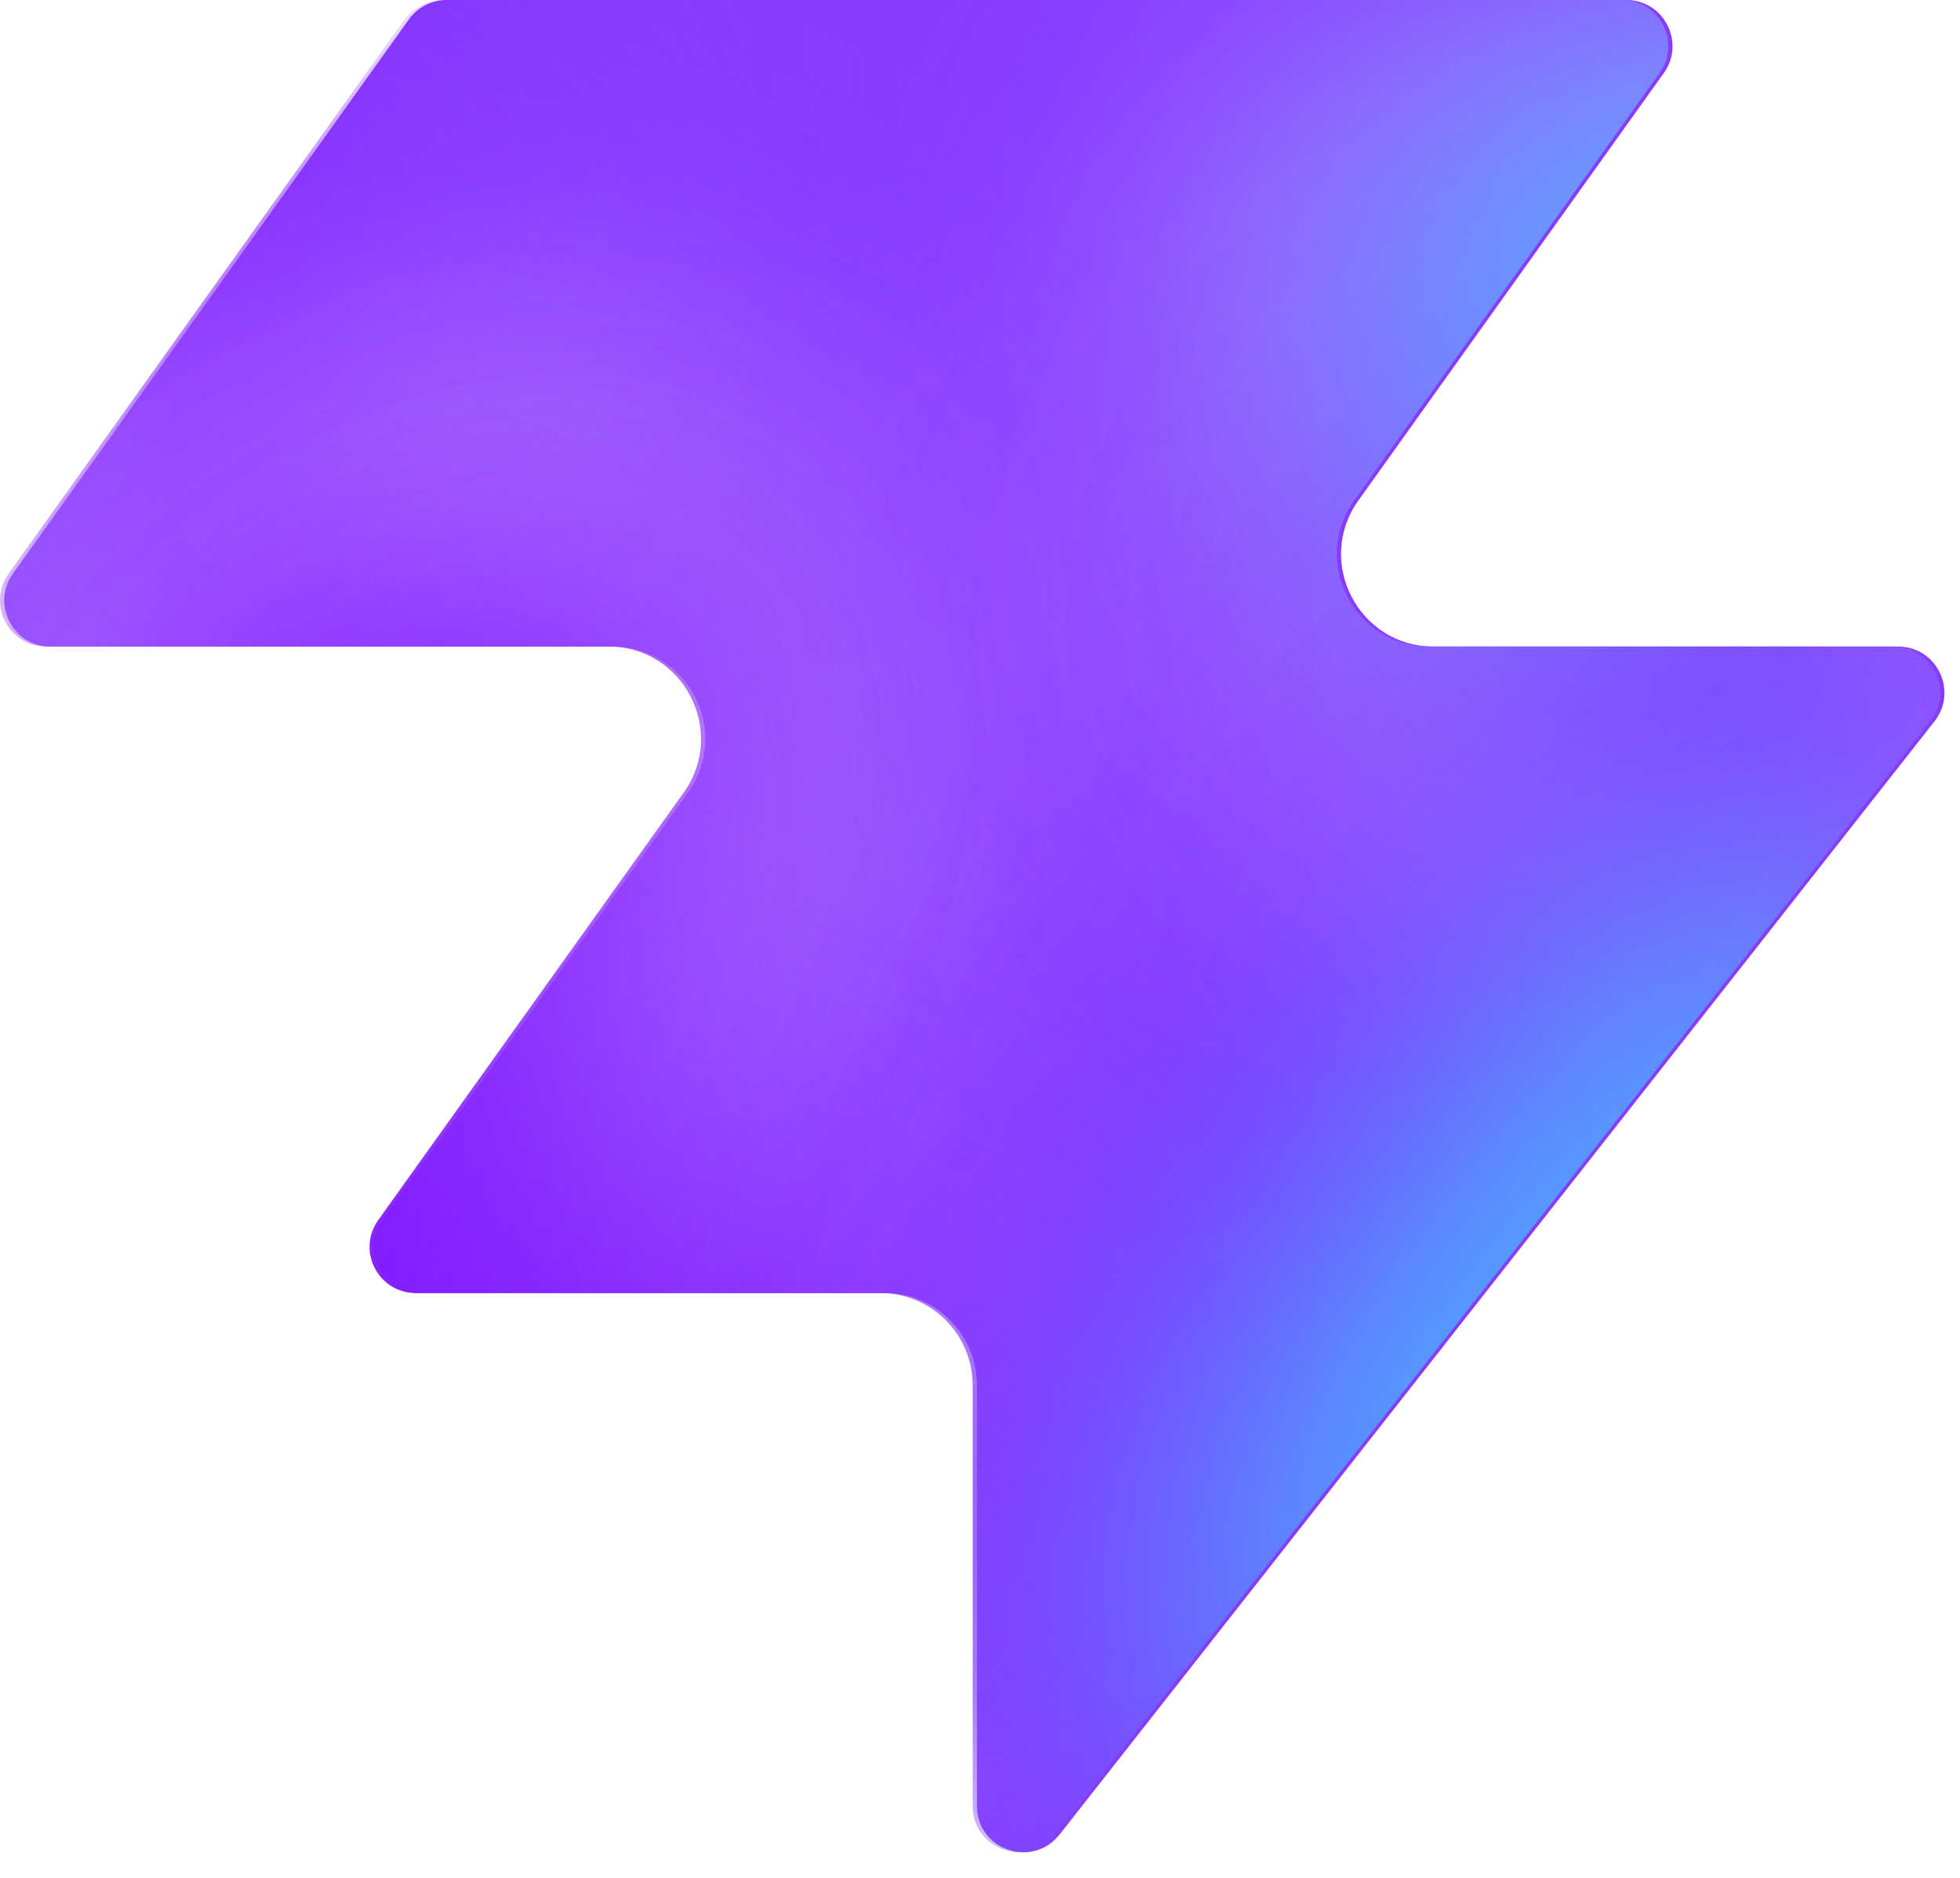
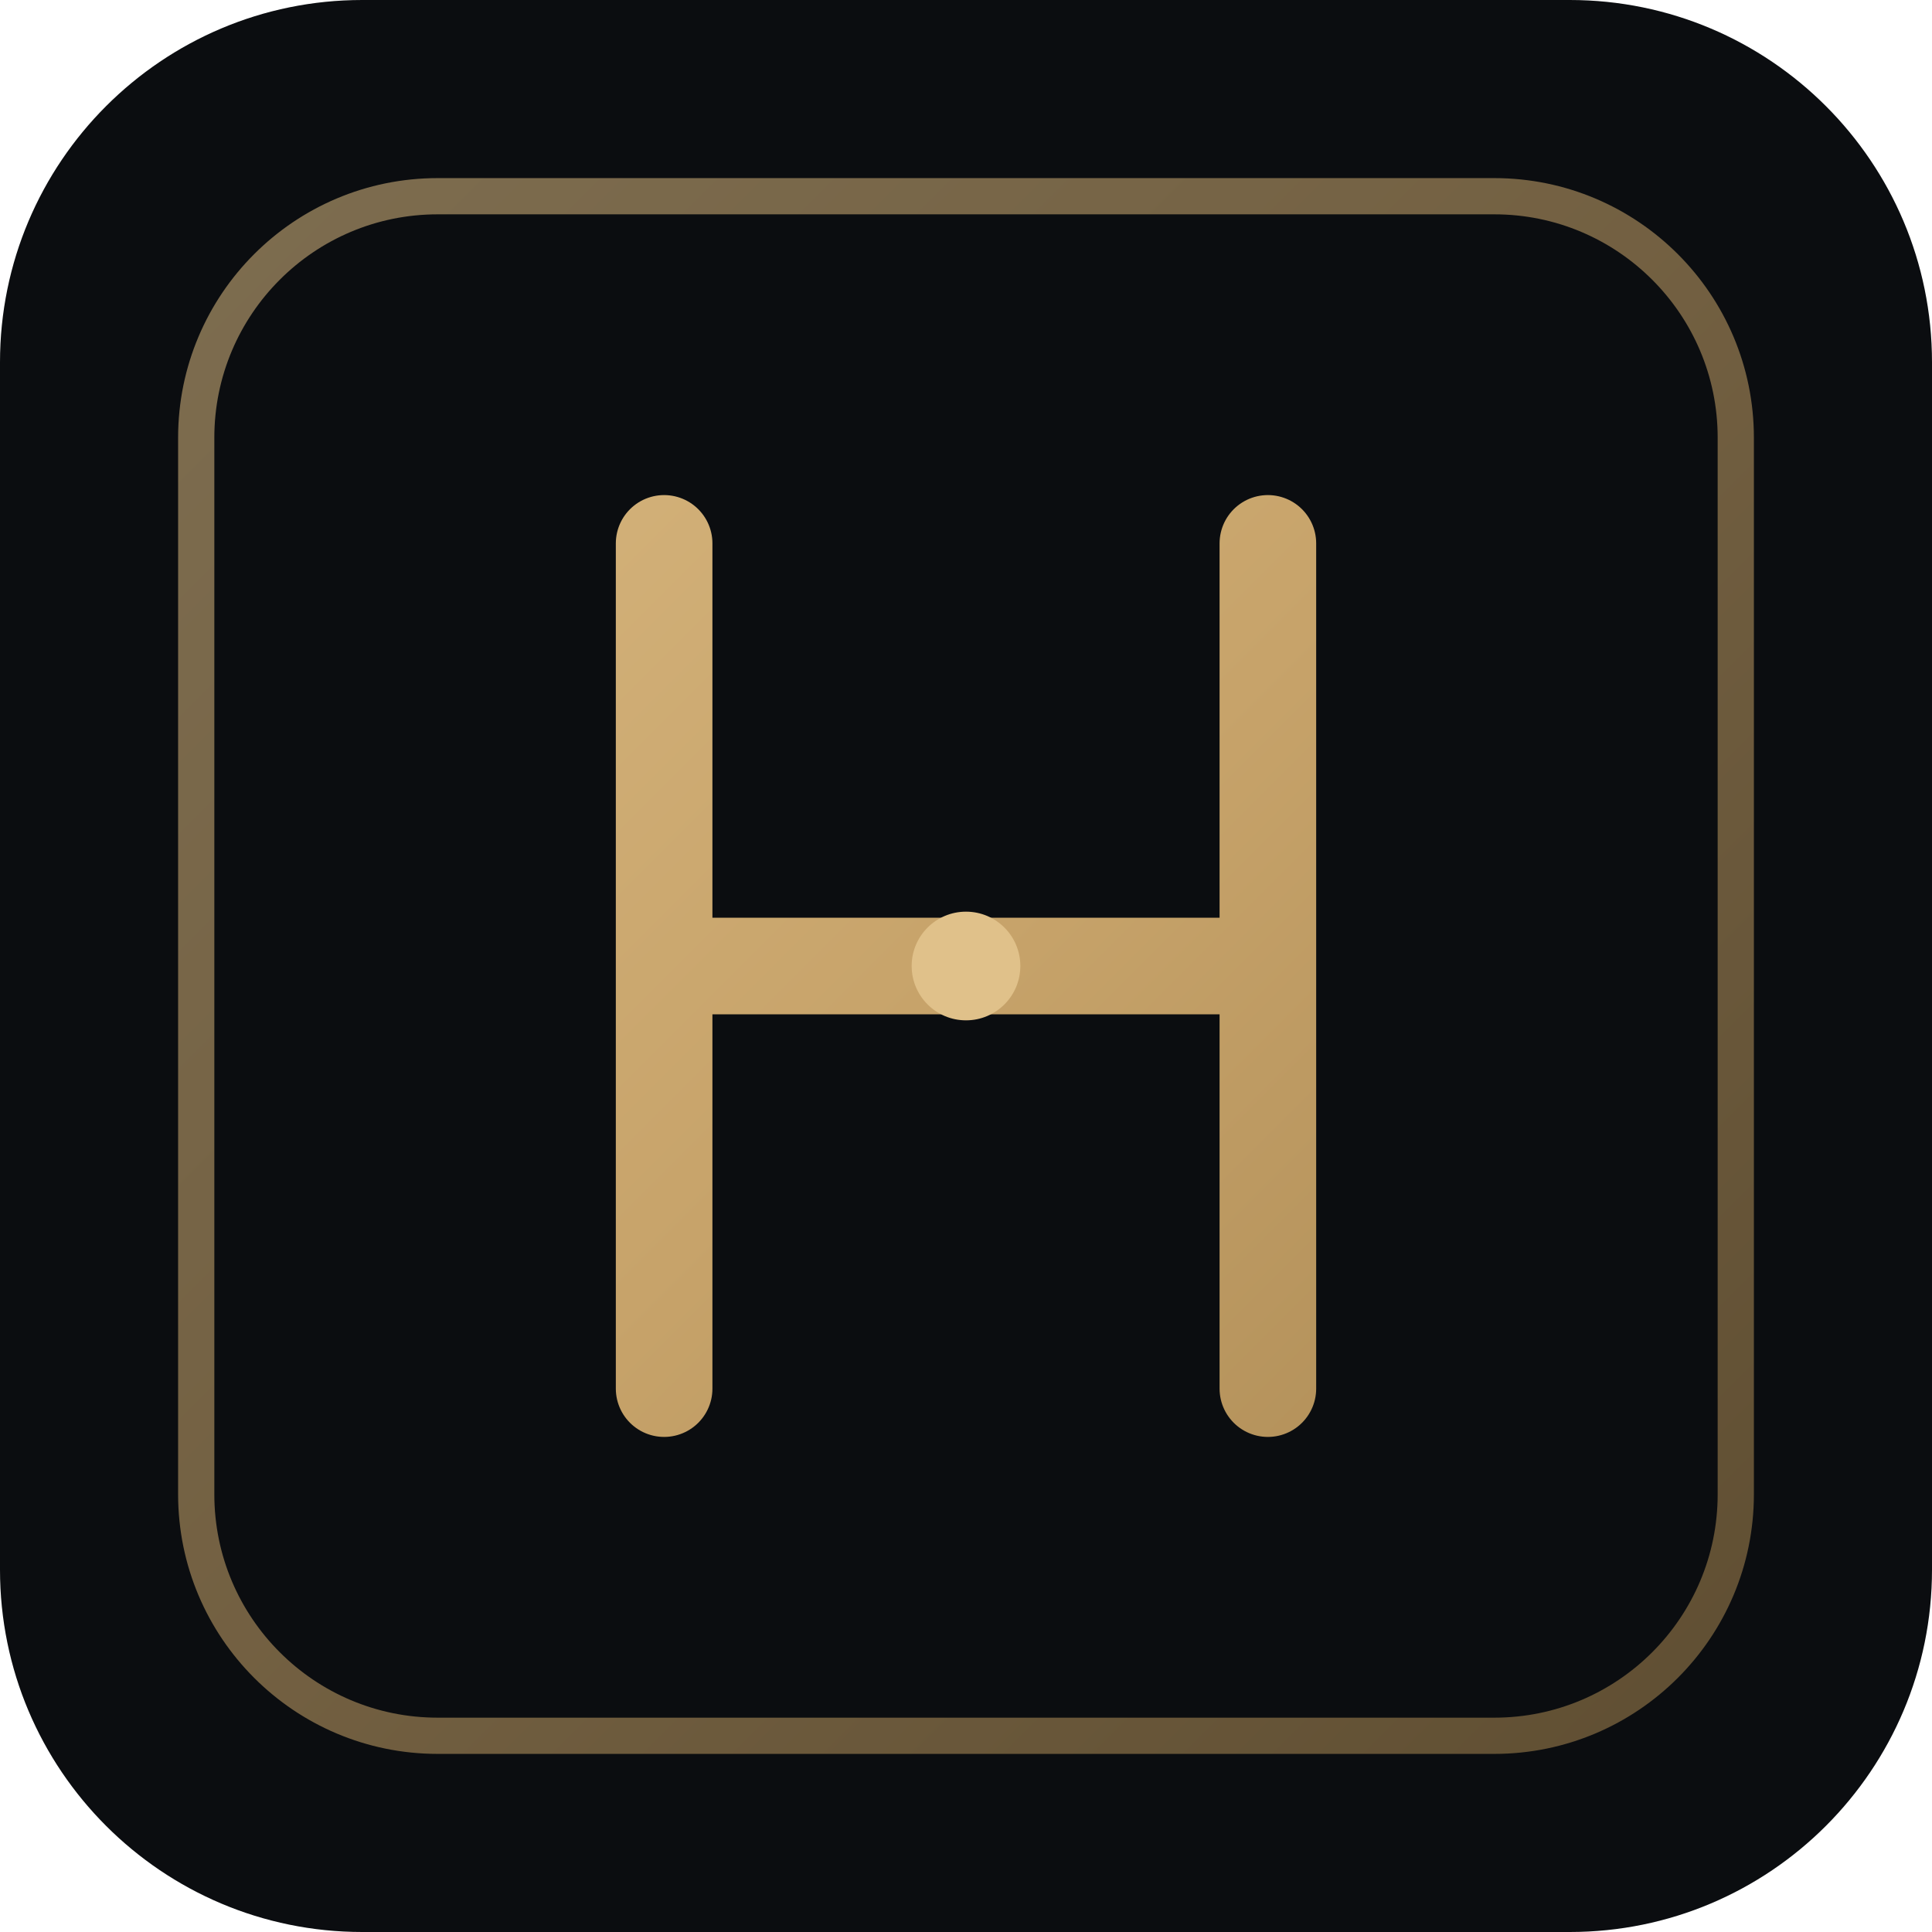
- <svg xmlns="http://www.w3.org/2000/svg" width="48" height="46" fill="none" viewBox="0 0 48 46">
-   <path fill="#863bff" d="M25.946 44.938c-.664.845-2.021.375-2.021-.698V33.937a2.26 2.26 0 0 0-2.262-2.262H10.287c-.92 0-1.456-1.04-.92-1.788l7.48-10.471c1.07-1.497 0-3.578-1.842-3.578H1.237c-.92 0-1.456-1.04-.92-1.788L10.013.474c.214-.297.556-.474.92-.474h28.894c.92 0 1.456 1.04.92 1.788l-7.48 10.471c-1.07 1.498 0 3.579 1.842 3.579h11.377c.943 0 1.473 1.088.89 1.83L25.947 44.94z" style="fill:#863bff;fill:color(display-p3 .525 .23 1);fill-opacity:1" />
-   <mask id="a" width="48" height="46" x="0" y="0" maskUnits="userSpaceOnUse" style="mask-type:alpha">
-     <path fill="#000" d="M25.842 44.938c-.664.844-2.021.375-2.021-.698V33.937a2.26 2.26 0 0 0-2.262-2.262H10.183c-.92 0-1.456-1.04-.92-1.788l7.48-10.471c1.07-1.498 0-3.579-1.842-3.579H1.133c-.92 0-1.456-1.04-.92-1.787L9.91.473c.214-.297.556-.474.92-.474h28.894c.92 0 1.456 1.04.92 1.788l-7.48 10.471c-1.07 1.498 0 3.578 1.842 3.578h11.377c.943 0 1.473 1.088.89 1.832L25.843 44.94z" style="fill:#000;fill-opacity:1" />
-   </mask>
-   <g mask="url(#a)">
-     <g filter="url(#b)">
-       <ellipse cx="5.508" cy="14.704" fill="#ede6ff" rx="5.508" ry="14.704" style="fill:#ede6ff;fill:color(display-p3 .927 .903 1);fill-opacity:1" transform="matrix(.00324 1 1 -.00324 -4.47 31.516)" />
-     </g>
-     <g filter="url(#c)">
-       <ellipse cx="10.399" cy="29.851" fill="#ede6ff" rx="10.399" ry="29.851" style="fill:#ede6ff;fill:color(display-p3 .927 .903 1);fill-opacity:1" transform="matrix(.00324 1 1 -.00324 -39.328 7.883)" />
-     </g>
-     <g filter="url(#d)">
-       <ellipse cx="5.508" cy="30.487" fill="#7e14ff" rx="5.508" ry="30.487" style="fill:#7e14ff;fill:color(display-p3 .492 .077 1);fill-opacity:1" transform="rotate(89.814 -25.913 -14.639)scale(1 -1)" />
-     </g>
-     <g filter="url(#e)">
-       <ellipse cx="5.508" cy="30.599" fill="#7e14ff" rx="5.508" ry="30.599" style="fill:#7e14ff;fill:color(display-p3 .492 .077 1);fill-opacity:1" transform="rotate(89.814 -32.644 -3.334)scale(1 -1)" />
-     </g>
-     <g filter="url(#f)">
-       <ellipse cx="5.508" cy="30.599" fill="#7e14ff" rx="5.508" ry="30.599" style="fill:#7e14ff;fill:color(display-p3 .492 .077 1);fill-opacity:1" transform="matrix(.00324 1 1 -.00324 -34.34 30.47)" />
-     </g>
-     <g filter="url(#g)">
-       <ellipse cx="14.072" cy="22.078" fill="#ede6ff" rx="14.072" ry="22.078" style="fill:#ede6ff;fill:color(display-p3 .927 .903 1);fill-opacity:1" transform="rotate(93.35 24.506 48.493)scale(-1 1)" />
-     </g>
-     <g filter="url(#h)">
-       <ellipse cx="3.47" cy="21.501" fill="#7e14ff" rx="3.47" ry="21.501" style="fill:#7e14ff;fill:color(display-p3 .492 .077 1);fill-opacity:1" transform="rotate(89.009 28.708 47.59)scale(-1 1)" />
-     </g>
-     <g filter="url(#i)">
-       <ellipse cx="3.47" cy="21.501" fill="#7e14ff" rx="3.47" ry="21.501" style="fill:#7e14ff;fill:color(display-p3 .492 .077 1);fill-opacity:1" transform="rotate(89.009 28.708 47.59)scale(-1 1)" />
-     </g>
-     <g filter="url(#j)">
-       <ellipse cx=".387" cy="8.972" fill="#7e14ff" rx="4.407" ry="29.108" style="fill:#7e14ff;fill:color(display-p3 .492 .077 1);fill-opacity:1" transform="rotate(39.51 .387 8.972)" />
-     </g>
-     <g filter="url(#k)">
-       <ellipse cx="47.523" cy="-6.092" fill="#7e14ff" rx="4.407" ry="29.108" style="fill:#7e14ff;fill:color(display-p3 .492 .077 1);fill-opacity:1" transform="rotate(37.892 47.523 -6.092)" />
-     </g>
-     <g filter="url(#l)">
-       <ellipse cx="41.412" cy="6.333" fill="#47bfff" rx="5.971" ry="9.665" style="fill:#47bfff;fill:color(display-p3 .28 .748 1);fill-opacity:1" transform="rotate(37.892 41.412 6.333)" />
-     </g>
-     <g filter="url(#m)">
-       <ellipse cx="-1.879" cy="38.332" fill="#7e14ff" rx="4.407" ry="29.108" style="fill:#7e14ff;fill:color(display-p3 .492 .077 1);fill-opacity:1" transform="rotate(37.892 -1.88 38.332)" />
-     </g>
-     <g filter="url(#n)">
-       <ellipse cx="-1.879" cy="38.332" fill="#7e14ff" rx="4.407" ry="29.108" style="fill:#7e14ff;fill:color(display-p3 .492 .077 1);fill-opacity:1" transform="rotate(37.892 -1.88 38.332)" />
-     </g>
-     <g filter="url(#o)">
-       <ellipse cx="35.651" cy="29.907" fill="#7e14ff" rx="4.407" ry="29.108" style="fill:#7e14ff;fill:color(display-p3 .492 .077 1);fill-opacity:1" transform="rotate(37.892 35.651 29.907)" />
-     </g>
-     <g filter="url(#p)">
-       <ellipse cx="38.418" cy="32.4" fill="#47bfff" rx="5.971" ry="15.297" style="fill:#47bfff;fill:color(display-p3 .28 .748 1);fill-opacity:1" transform="rotate(37.892 38.418 32.4)" />
-     </g>
-   </g>
+ <svg xmlns="http://www.w3.org/2000/svg" width="64" height="64" viewBox="0 0 64 64" fill="none">
  <defs>
-     <filter id="b" width="60.045" height="41.654" x="-19.77" y="16.149" color-interpolation-filters="sRGB" filterUnits="userSpaceOnUse">
-       <feFlood flood-opacity="0" result="BackgroundImageFix" />
-       <feBlend in="SourceGraphic" in2="BackgroundImageFix" result="shape" />
-       <feGaussianBlur result="effect1_foregroundBlur_2002_17158" stdDeviation="7.659" />
-     </filter>
-     <filter id="c" width="90.34" height="51.437" x="-54.613" y="-7.533" color-interpolation-filters="sRGB" filterUnits="userSpaceOnUse">
-       <feFlood flood-opacity="0" result="BackgroundImageFix" />
-       <feBlend in="SourceGraphic" in2="BackgroundImageFix" result="shape" />
-       <feGaussianBlur result="effect1_foregroundBlur_2002_17158" stdDeviation="7.659" />
-     </filter>
-     <filter id="d" width="79.355" height="29.4" x="-49.64" y="2.03" color-interpolation-filters="sRGB" filterUnits="userSpaceOnUse">
-       <feFlood flood-opacity="0" result="BackgroundImageFix" />
-       <feBlend in="SourceGraphic" in2="BackgroundImageFix" result="shape" />
-       <feGaussianBlur result="effect1_foregroundBlur_2002_17158" stdDeviation="4.596" />
-     </filter>
-     <filter id="e" width="79.579" height="29.4" x="-45.045" y="20.029" color-interpolation-filters="sRGB" filterUnits="userSpaceOnUse">
-       <feFlood flood-opacity="0" result="BackgroundImageFix" />
-       <feBlend in="SourceGraphic" in2="BackgroundImageFix" result="shape" />
-       <feGaussianBlur result="effect1_foregroundBlur_2002_17158" stdDeviation="4.596" />
-     </filter>
-     <filter id="f" width="79.579" height="29.4" x="-43.513" y="21.178" color-interpolation-filters="sRGB" filterUnits="userSpaceOnUse">
-       <feFlood flood-opacity="0" result="BackgroundImageFix" />
-       <feBlend in="SourceGraphic" in2="BackgroundImageFix" result="shape" />
-       <feGaussianBlur result="effect1_foregroundBlur_2002_17158" stdDeviation="4.596" />
-     </filter>
-     <filter id="g" width="74.749" height="58.852" x="15.756" y="-17.901" color-interpolation-filters="sRGB" filterUnits="userSpaceOnUse">
-       <feFlood flood-opacity="0" result="BackgroundImageFix" />
-       <feBlend in="SourceGraphic" in2="BackgroundImageFix" result="shape" />
-       <feGaussianBlur result="effect1_foregroundBlur_2002_17158" stdDeviation="7.659" />
-     </filter>
-     <filter id="h" width="61.377" height="25.362" x="23.548" y="2.284" color-interpolation-filters="sRGB" filterUnits="userSpaceOnUse">
-       <feFlood flood-opacity="0" result="BackgroundImageFix" />
-       <feBlend in="SourceGraphic" in2="BackgroundImageFix" result="shape" />
-       <feGaussianBlur result="effect1_foregroundBlur_2002_17158" stdDeviation="4.596" />
-     </filter>
-     <filter id="i" width="61.377" height="25.362" x="23.548" y="2.284" color-interpolation-filters="sRGB" filterUnits="userSpaceOnUse">
-       <feFlood flood-opacity="0" result="BackgroundImageFix" />
-       <feBlend in="SourceGraphic" in2="BackgroundImageFix" result="shape" />
-       <feGaussianBlur result="effect1_foregroundBlur_2002_17158" stdDeviation="4.596" />
-     </filter>
-     <filter id="j" width="56.045" height="63.649" x="-27.636" y="-22.853" color-interpolation-filters="sRGB" filterUnits="userSpaceOnUse">
-       <feFlood flood-opacity="0" result="BackgroundImageFix" />
-       <feBlend in="SourceGraphic" in2="BackgroundImageFix" result="shape" />
-       <feGaussianBlur result="effect1_foregroundBlur_2002_17158" stdDeviation="4.596" />
-     </filter>
-     <filter id="k" width="54.814" height="64.646" x="20.116" y="-38.415" color-interpolation-filters="sRGB" filterUnits="userSpaceOnUse">
-       <feFlood flood-opacity="0" result="BackgroundImageFix" />
-       <feBlend in="SourceGraphic" in2="BackgroundImageFix" result="shape" />
-       <feGaussianBlur result="effect1_foregroundBlur_2002_17158" stdDeviation="4.596" />
-     </filter>
-     <filter id="l" width="33.541" height="35.313" x="24.641" y="-11.323" color-interpolation-filters="sRGB" filterUnits="userSpaceOnUse">
-       <feFlood flood-opacity="0" result="BackgroundImageFix" />
-       <feBlend in="SourceGraphic" in2="BackgroundImageFix" result="shape" />
-       <feGaussianBlur result="effect1_foregroundBlur_2002_17158" stdDeviation="4.596" />
-     </filter>
-     <filter id="m" width="54.814" height="64.646" x="-29.286" y="6.009" color-interpolation-filters="sRGB" filterUnits="userSpaceOnUse">
-       <feFlood flood-opacity="0" result="BackgroundImageFix" />
-       <feBlend in="SourceGraphic" in2="BackgroundImageFix" result="shape" />
-       <feGaussianBlur result="effect1_foregroundBlur_2002_17158" stdDeviation="4.596" />
-     </filter>
-     <filter id="n" width="54.814" height="64.646" x="-29.286" y="6.009" color-interpolation-filters="sRGB" filterUnits="userSpaceOnUse">
-       <feFlood flood-opacity="0" result="BackgroundImageFix" />
-       <feBlend in="SourceGraphic" in2="BackgroundImageFix" result="shape" />
-       <feGaussianBlur result="effect1_foregroundBlur_2002_17158" stdDeviation="4.596" />
-     </filter>
-     <filter id="o" width="54.814" height="64.646" x="8.244" y="-2.416" color-interpolation-filters="sRGB" filterUnits="userSpaceOnUse">
-       <feFlood flood-opacity="0" result="BackgroundImageFix" />
-       <feBlend in="SourceGraphic" in2="BackgroundImageFix" result="shape" />
-       <feGaussianBlur result="effect1_foregroundBlur_2002_17158" stdDeviation="4.596" />
-     </filter>
-     <filter id="p" width="39.409" height="43.623" x="18.713" y="10.588" color-interpolation-filters="sRGB" filterUnits="userSpaceOnUse">
-       <feFlood flood-opacity="0" result="BackgroundImageFix" />
-       <feBlend in="SourceGraphic" in2="BackgroundImageFix" result="shape" />
-       <feGaussianBlur result="effect1_foregroundBlur_2002_17158" stdDeviation="4.596" />
-     </filter>
+     <linearGradient id="hgold" x1="0" y1="0" x2="64" y2="64" gradientUnits="userSpaceOnUse">
+       <stop stop-color="#E0C18A" />
+       <stop offset="0.5" stop-color="#C7A36A" />
+       <stop offset="1" stop-color="#9C7C48" />
+     </linearGradient>
  </defs>
+   <rect width="64" height="64" rx="12" fill="#0B0D10" />
+   <rect x="6.5" y="6.5" width="51" height="51" rx="8" fill="none" stroke="url(#hgold)" stroke-width="1.2" stroke-opacity="0.55" />
+   <path d="M22 18 V46 M42 18 V46 M22 32 H42" stroke="url(#hgold)" stroke-width="3.2" stroke-linecap="round" />
+   <circle cx="32" cy="32" r="1.8" fill="#E0C18A" />
</svg>
